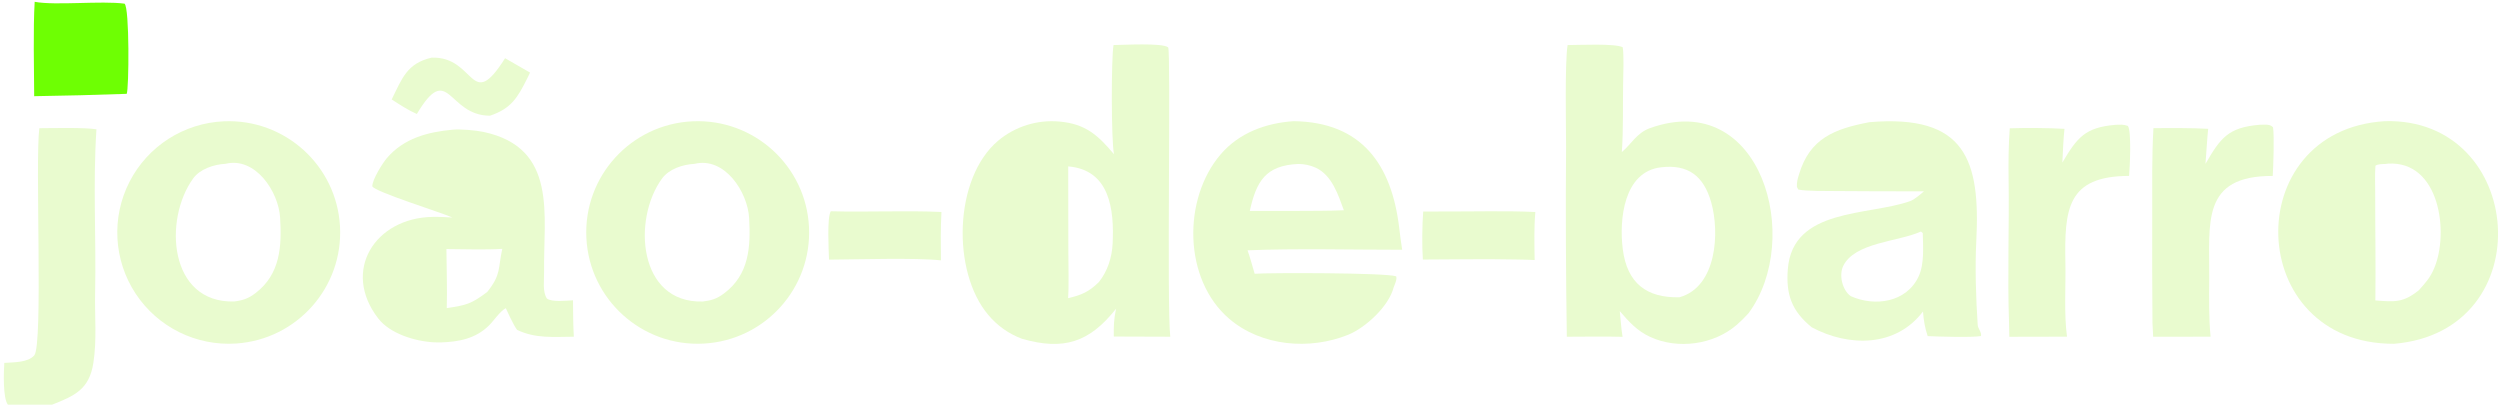
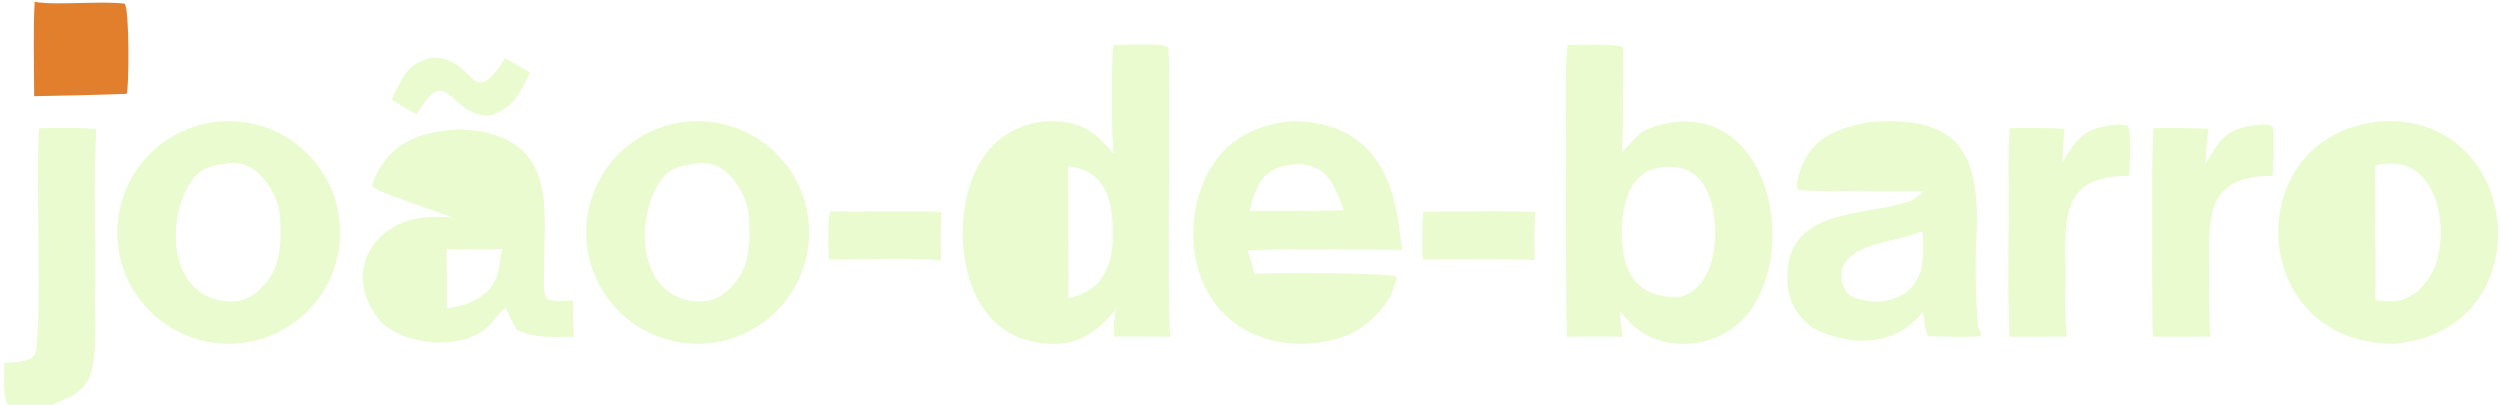
<svg xmlns="http://www.w3.org/2000/svg" version="1.1" style="display: block;" viewBox="0 0 2048 332" width="661" height="107" preserveAspectRatio="none">
  <path transform="translate(0,0)" fill="rgb(233,251,207)" d="M 1284.18 36.975 C 1293.09 36.963 1323.44 35.474 1329.34 38.793 C 1330.39 44.89 1329.8 61.147 1329.67 68.316 C 1329.33 86.709 1329.93 106.532 1328.6 124.756 C 1336.46 118.129 1340.86 108.996 1351.62 105.132 C 1443.19 72.255 1477.31 196.475 1432.35 257.016 C 1429.31 260.414 1426.07 263.618 1422.63 266.608 C 1403.74 282.842 1374.47 286.842 1351.84 276.415 C 1341.14 271.486 1334.37 263.938 1326.92 255.238 C 1327.77 262.763 1327.92 268.52 1329.21 276.32 C 1314.52 275.923 1298.34 276.227 1283.54 276.247 C 1282.74 224.295 1282.53 172.335 1282.93 120.379 C 1282.91 103.927 1281.86 51.127 1284.18 36.975 z M 1375.85 243.865 C 1406.35 235.348 1408.9 190.839 1401.79 165.911 C 1395.6 144.181 1382.79 134.622 1360.64 137.263 C 1330.11 140.827 1326.32 180.186 1329.37 204.358 C 1332.89 232.389 1349 244.553 1375.85 243.865 z" />
  <path transform="translate(0,0)" fill="rgb(233,251,207)" d="M 912.199 36.956 C 920.198 36.897 951.982 35.007 956.933 38.825 C 959.337 40.679 955.763 251.736 958.678 276.239 L 912.419 276.083 C 912.328 267.029 912.458 262.152 914.277 253.266 C 892.435 280.931 871.349 287.726 837.235 277.933 C 826.445 273.927 816.897 267.155 809.548 258.296 C 779.627 222.889 781.248 146.033 817.808 115.316 C 831.751 103.689 849.741 98.076 867.822 99.711 C 889.376 101.605 899.555 111.01 912.566 126.509 C 910.289 114.896 910.275 48.424 912.199 36.956 z M 874.984 244.622 C 886.079 242.01 891.945 239.482 900.202 231.398 C 907.351 222.416 910.899 211.291 911.46 199.937 C 912.851 171.789 909.165 139.336 875.08 136.505 L 875.193 206.998 C 875.208 217.677 875.713 234.397 874.984 244.622 z" />
  <path transform="translate(0,0)" fill="rgb(233,251,207)" d="M 183.414 99.512 C 233.365 97.344 275.768 135.76 278.528 185.682 C 281.288 235.605 243.379 278.46 193.493 281.812 C 160.692 284.016 129.239 268.415 111.146 240.966 C 93.054 213.518 91.115 178.462 106.072 149.187 C 121.029 119.911 150.57 100.938 183.414 99.512 z M 191.752 247.341 C 198.922 246.45 203.516 244.919 209.47 240.341 C 229.736 224.762 230.887 201.827 229.469 178.523 C 228.174 157.226 209.245 128.403 184.714 134.384 C 175.29 134.878 163.896 138.586 158.262 146.363 C 133.849 180.063 138.307 248.704 191.752 247.341 z" />
  <path transform="translate(0,0)" fill="rgb(233,251,207)" d="M 567.576 99.505 C 617.755 97.323 660.273 136.086 662.726 186.253 C 665.18 236.421 626.648 279.147 576.495 281.873 C 525.956 284.619 482.829 245.726 480.357 195.173 C 477.884 144.62 517.01 101.704 567.576 99.505 z M 575.587 247.365 C 582.683 246.536 587.137 245.198 593.094 240.748 C 613.809 225.271 615.014 202.406 613.693 178.895 C 612.49 157.475 593.638 128.379 568.928 134.419 C 559.32 134.942 548.117 138.555 542.308 146.512 C 518.034 179.759 522.684 248.754 575.587 247.365 z" />
  <path transform="translate(0,0)" fill="rgb(233,251,207)" d="M 1953.55 99.414 C 2068.99 96.045 2082.69 271.919 1961.19 282.042 C 1838.53 282.446 1833.62 106.896 1953.55 99.414 z M 1945.9 246.451 C 1961.69 247.723 1968.71 248.406 1981.5 238.115 C 1987.04 231.901 1990.67 228.075 1994.02 220.221 C 2006.52 190.928 1998.63 131.64 1956.16 134.244 C 1955.57 134.286 1954.97 134.372 1954.39 134.5 C 1951.84 134.631 1947.89 134.484 1945.97 135.955 C 1945.4 143.335 1945.77 150.756 1945.76 158.153 C 1945.72 187.538 1946.28 217.08 1945.9 246.451 z" />
  <path transform="translate(0,0)" fill="rgb(233,251,207)" d="M 1059.72 99.41 C 1115.7 100.115 1140.03 135.234 1146.21 186.768 C 1146.94 192.829 1147.7 198.861 1148.65 204.892 C 1108.05 204.934 1061.9 203.698 1021.97 205.354 C 1023.93 210.61 1026.15 219.01 1027.81 224.591 C 1038.92 223.671 1135.15 223.686 1143.75 226.68 C 1144.6 229.18 1142.67 233.092 1141.69 235.736 C 1137.75 251.264 1118.75 268.83 1104.27 274.704 C 1072.75 287.374 1033.39 284.107 1007.03 261.573 C 969.335 229.339 968.62 163.181 1000.06 126.508 C 1015.08 108.992 1036.93 100.944 1059.72 99.41 z M 1023.83 173.042 L 1061.75 173.032 C 1074.56 172.939 1088.15 173.063 1100.89 172.487 C 1096.21 159.737 1091.16 143.785 1077.91 137.61 C 1073.41 135.566 1068.53 134.51 1063.6 134.514 C 1036.73 135.665 1029.18 148.823 1023.83 173.042 z" />
  <path transform="translate(0,0)" fill="rgb(233,251,207)" d="M 1531.47 100.229 C 1610.2 93.62 1622.39 131.191 1618.98 197.895 C 1617.87 219.435 1618.7 244.884 1620.13 266.539 C 1620.33 269.691 1623.44 272.417 1622.84 275.678 C 1615.63 277.009 1587.27 276.127 1579.14 275.742 C 1576.79 268.536 1575.91 263.039 1575.31 255.535 C 1553.15 284.937 1514.45 284.754 1484.19 268.507 C 1467.92 255.302 1462.9 241.765 1464.59 220.691 C 1468.61 170.37 1530.57 177.251 1564.91 164.945 C 1568.29 163.736 1573.35 159.304 1576.12 156.95 C 1552.13 157.001 1528.13 156.929 1504.13 156.734 C 1497.17 156.661 1478.86 156.91 1473.11 155.467 L 1472.04 153.338 C 1471.81 149.38 1472.62 146.851 1473.73 143.121 C 1482.58 113.345 1502.93 105.702 1531.47 100.229 z M 1516.06 242.915 C 1535.78 251.825 1561.87 248.19 1571.8 226.648 C 1576.48 216.495 1575.4 202.302 1575.12 191.193 L 1573.59 189.968 C 1554.97 198.401 1519.19 198.783 1509.89 218.347 C 1506.46 225.572 1509.02 237.788 1516.06 242.915 z" />
  <path transform="translate(0,0)" fill="rgb(233,251,207)" d="M 370.891 106.389 C 377.04 105.795 389.719 106.853 396.187 108.245 C 457.259 121.389 445.047 176.468 445.706 223.425 C 445.8 230.124 444.329 239.418 448.032 244.902 C 451.942 248.008 464.088 246.635 469.399 246.364 C 469.456 256.499 469.524 266.116 470.074 276.233 C 453.432 276.298 438.74 277.901 423.608 270.625 C 420.885 267.331 414.268 252.777 414.339 252.823 C 409.638 255.272 404.434 263.221 400.525 267.066 C 389.469 277.941 375.724 280.42 361.112 280.916 C 359.329 280.96 357.544 280.939 355.762 280.851 C 339.583 280.022 319.407 273.557 309.96 261.385 C 279.528 222.174 307.293 178.733 354.313 177.935 C 360.207 177.834 365.17 178.116 370.589 178.444 C 361.605 174.334 306.951 157.353 304.993 152.86 C 304.912 147.309 313.447 133.772 316.98 129.636 C 330.884 113.358 350.605 108.244 370.891 106.389 z M 365.998 252.778 C 382.175 250.277 385.788 249.528 399.144 239.52 C 410.704 225.071 407.894 220.284 411.453 204.166 C 397.78 205.04 379.741 204.412 365.705 204.331 C 365.818 219.572 366.44 237.781 365.998 252.778 z" />
  <path transform="translate(0,0)" fill="rgb(233,251,207)" d="M 1851 102.361 C 1852.33 102.301 1853.66 102.266 1854.99 102.257 C 1858.05 102.253 1860.01 102.383 1862.07 104.432 C 1863.17 111.284 1862.32 136.866 1861.82 144.344 C 1802.87 144.087 1810.18 182.932 1809.8 228.407 C 1809.67 243.806 1809.41 260.951 1810.91 276.205 L 1763.87 276.261 L 1763.3 264.833 C 1763.07 235.407 1763 205.981 1763.1 176.555 C 1763.12 153.401 1762.75 128.08 1764.1 105.097 C 1778.86 105.093 1794.26 104.849 1808.94 105.687 C 1807.96 114.613 1807.55 125.185 1806.73 134.429 C 1818.99 113.197 1825.26 104.556 1851 102.361 z" />
  <path transform="translate(0,0)" fill="rgb(233,251,207)" d="M 1732.94 102.41 C 1736.69 102.286 1739.59 101.959 1743.15 103.292 C 1746.25 107.209 1744.76 138.116 1744.14 144.31 C 1693.25 144.412 1691.13 171.62 1691.97 215.787 C 1692.34 235.018 1690.74 257.348 1693.3 276.191 L 1646.04 276.291 L 1645.81 265.25 C 1644.42 225.973 1646.03 185.894 1645.44 146.54 C 1645.24 133.3 1645.39 118.421 1646.4 105.252 C 1659.41 104.813 1678.42 104.921 1691.21 105.702 C 1690.28 114.358 1689.95 124.541 1689.48 133.348 C 1701.6 112.891 1708.02 104.52 1732.94 102.41 z" />
-   <path transform="translate(0,0)" fill="rgb(108,255,0)" fill-opacity="0.988" d="M 28.405 1.486 C 45.551 4.687 82.874 0.468 102.006 2.999 C 106.204 5.921 105.655 73.728 103.777 76.982 C 78.526 77.889 53.265 78.533 28 78.914 C 27.892 55.94 27.098 23.987 28.405 1.486 z" />
+   <path transform="translate(0,0)" fill="rgb(224,126,43)" fill-opacity="0.988" d="M 28.405 1.486 C 45.551 4.687 82.874 0.468 102.006 2.999 C 106.204 5.921 105.655 73.728 103.777 76.982 C 78.526 77.889 53.265 78.533 28 78.914 C 27.892 55.94 27.098 23.987 28.405 1.486 z" />
  <path transform="translate(0,0)" fill="rgb(233,251,207)" d="M 680.605 173.315 C 710.433 174.142 741.672 172.563 771.233 173.897 C 770.527 187.681 770.644 199.838 770.827 213.594 C 750.686 211.326 701.012 212.876 679.14 213 C 678.932 206.004 677.328 178.261 680.605 173.315 z" />
  <path transform="translate(0,0)" fill="rgb(233,251,207)" d="M 1181.45 173.497 C 1205.95 173.611 1233.58 172.794 1257.75 173.92 C 1256.63 186.996 1256.96 200.205 1257.19 213.315 C 1252.5 212.994 1246.55 213.007 1241.75 212.877 C 1216.9 212.351 1190.57 212.853 1165.61 212.919 C 1164.83 201.451 1165.04 185.034 1165.88 173.564 L 1181.45 173.497 z" />
  <path transform="translate(0,0)" fill="rgb(233,251,207)" d="M 353.623 47.278 C 389.928 46.153 385.155 93.109 413.759 47.762 L 434.221 59.547 C 433.523 61.023 432.812 62.493 432.086 63.956 C 424.046 80.143 418.774 89.091 401.408 94.918 C 366.456 94.962 367.686 49.6 341.47 93.518 C 333.995 90.219 327.741 85.986 320.875 81.604 C 329.462 64.164 333.366 52.003 353.623 47.278 z" />
  <path transform="translate(0,0)" fill="rgb(233,251,207)" d="M 32.217 105.167 C 43.032 105.128 69.38 104.445 79.011 106.089 C 76.059 150.323 78.869 195.881 77.918 240.254 C 77.507 259.435 79.439 278.694 76.49 297.721 C 73.1 319.588 61.055 324.715 42.648 332 L 6.48 332 C 2.271 326.729 3.048 305.175 3.516 297.714 C 10.98 297.134 22.698 297.62 28.048 291.576 C 35.45 283.212 28.667 132.708 32.217 105.167 z" />
</svg>
